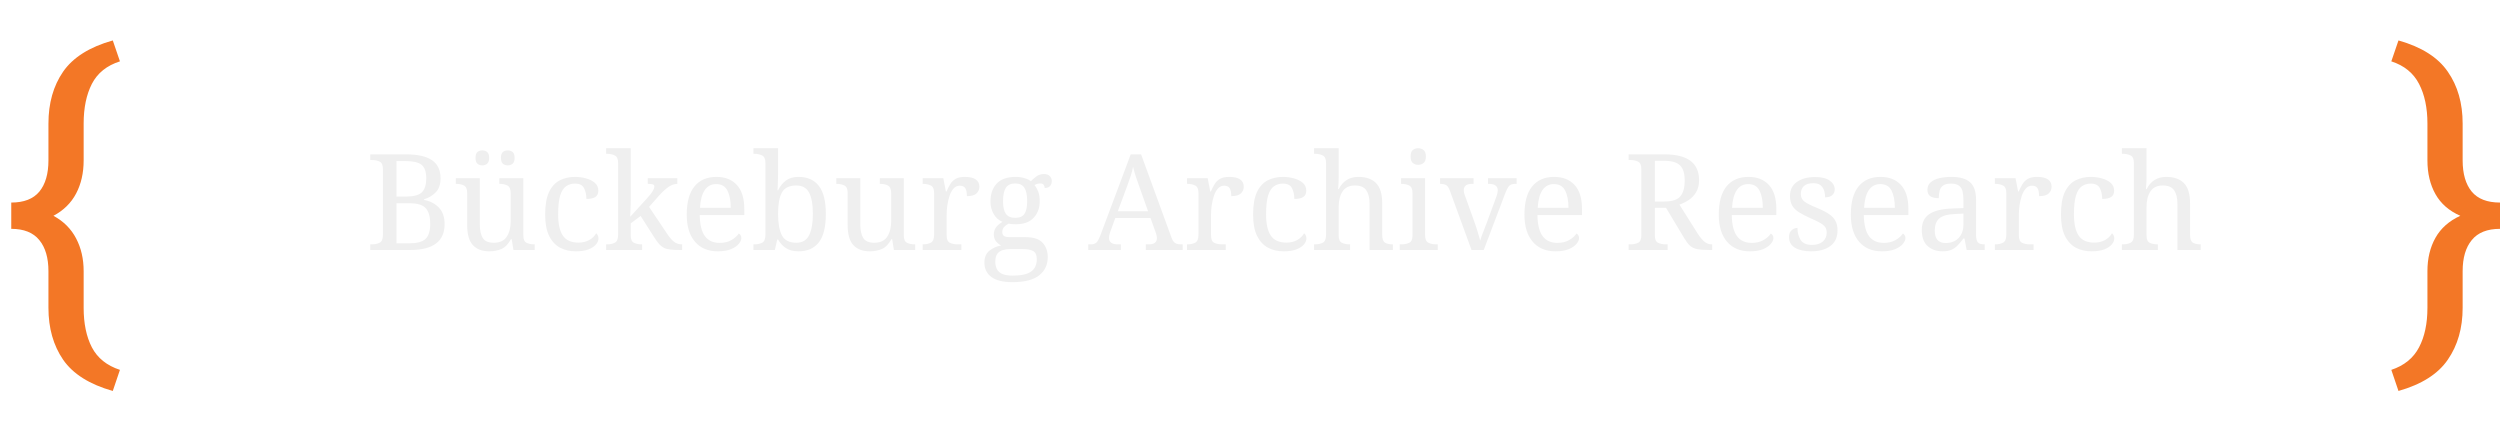
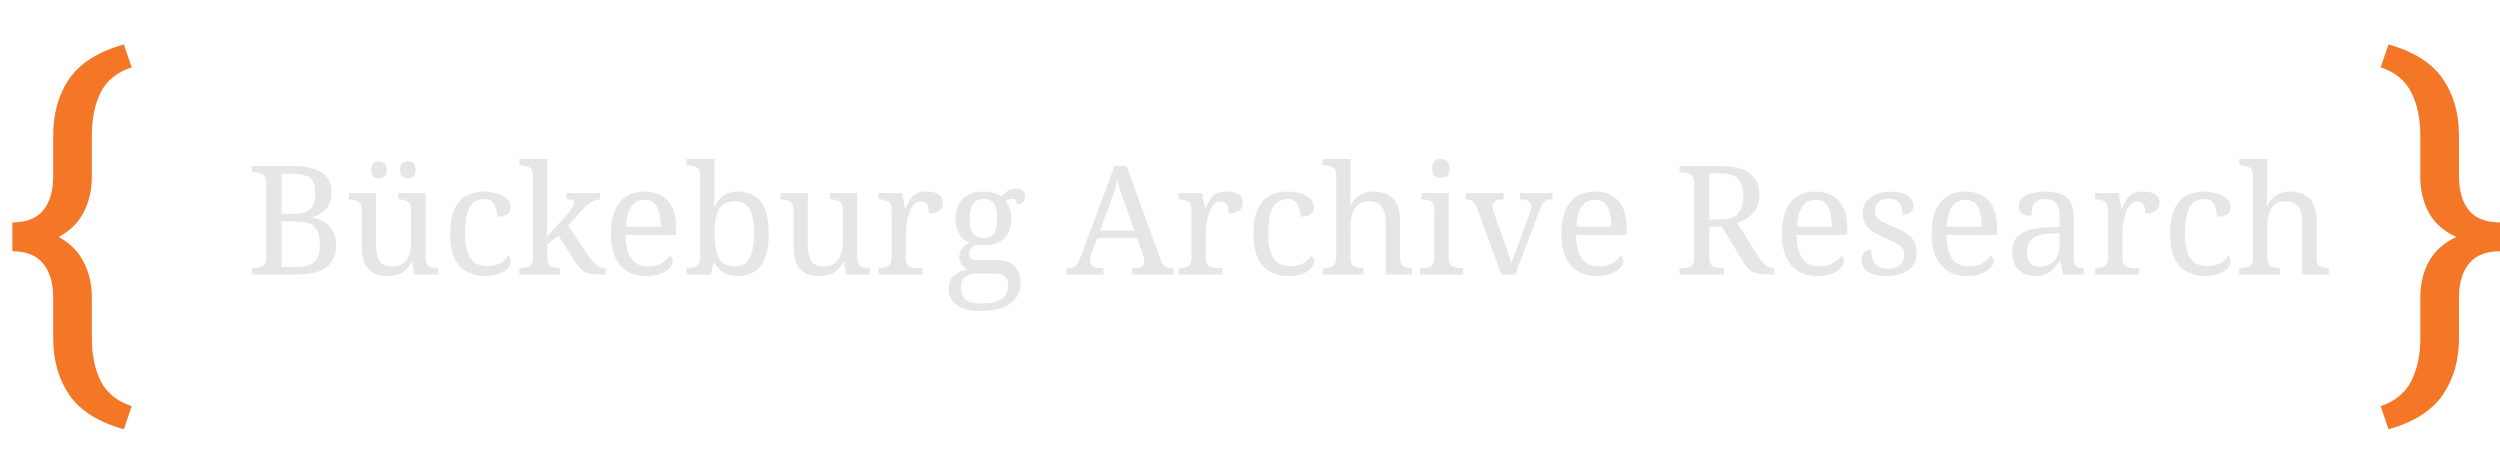
- <svg xmlns="http://www.w3.org/2000/svg" width="560" height="95" viewBox="0 0 560 95" role="img" aria-label="Bückeburg Archive Research">
+ <svg xmlns="http://www.w3.org/2000/svg" width="510" height="95" viewBox="0 0 510 95" role="img" aria-label="Bückeburg Archive Research" fill="none">
  <path d="M25.265 87.574C20.06 86.106 16.349 83.77 14.134 80.567C11.945 77.364 10.851 73.494 10.851 68.956V60.748C10.851 57.758 10.17 55.436 8.809 53.781C7.447 52.1 5.352 51.259 2.522 51.259V45.373C5.352 45.373 7.447 44.559 8.809 42.931C10.17 41.276 10.851 38.94 10.851 35.924V27.676C10.851 23.111 11.945 19.241 14.134 16.064C16.349 12.861 20.06 10.526 25.265 9.058L26.866 13.742C23.93 14.676 21.835 16.358 20.58 18.787C19.352 21.189 18.738 24.152 18.738 27.676V35.924C18.738 38.727 18.178 41.196 17.057 43.331C15.935 45.467 14.241 47.135 11.972 48.336C14.241 49.564 15.935 51.259 17.057 53.421C18.178 55.556 18.738 57.999 18.738 60.748V68.956C18.738 72.48 19.352 75.429 20.58 77.805C21.835 80.207 23.93 81.889 26.866 82.85L25.265 87.574Z" fill="#F37726" />
-   <g transform="translate(385.575 0)">
+   <g transform="translate(335.575 0)">
    <path d="M151.683 87.574L150.081 82.85C152.964 81.889 155.033 80.207 156.287 77.805C157.542 75.429 158.169 72.48 158.169 68.956V60.748C158.169 57.892 158.77 55.396 159.971 53.261C161.172 51.125 163.027 49.484 165.536 48.336C163.027 47.242 161.172 45.627 159.971 43.491C158.77 41.356 158.169 38.833 158.169 35.924V27.676C158.169 24.152 157.542 21.189 156.287 18.787C155.033 16.358 152.964 14.676 150.081 13.742L151.683 9.058C156.861 10.526 160.545 12.861 162.733 16.064C164.949 19.241 166.057 23.111 166.057 27.676V35.924C166.057 38.94 166.737 41.276 168.099 42.931C169.46 44.559 171.569 45.373 174.425 45.373V51.259C171.569 51.259 169.46 52.1 168.099 53.781C166.737 55.436 166.057 57.758 166.057 60.748V68.956C166.057 73.494 164.949 77.364 162.733 80.567C160.545 83.77 156.861 86.106 151.683 87.574Z" fill="#F37726" />
  </g>
-   <text x="280" y="56" text-anchor="middle" xml:space="preserve" fill="#EFEFEF" stroke="none" style="fill:#EFEFEF !important; color:#EFEFEF !important; font-family:'Roboto Slab','Roboto Slab Regular','Noto Serif',serif; font-size:30px; font-weight:400; letter-spacing:0;">
-     Bückeburg Archive Research
+   <text x="255.0" y="56" text-anchor="middle" xml:space="preserve" fill="#E6E6E6" style="font-family: 'Roboto Slab', 'Roboto Slab Regular', serif; font-size: 31px; font-weight: 400; letter-spacing: 0; fill: #E6E6E6 !important; opacity: 1 !important;">
+     <tspan fill="#E6E6E6" style="fill: #E6E6E6 !important;">Bückeburg Archive Research</tspan>
  </text>
</svg>
